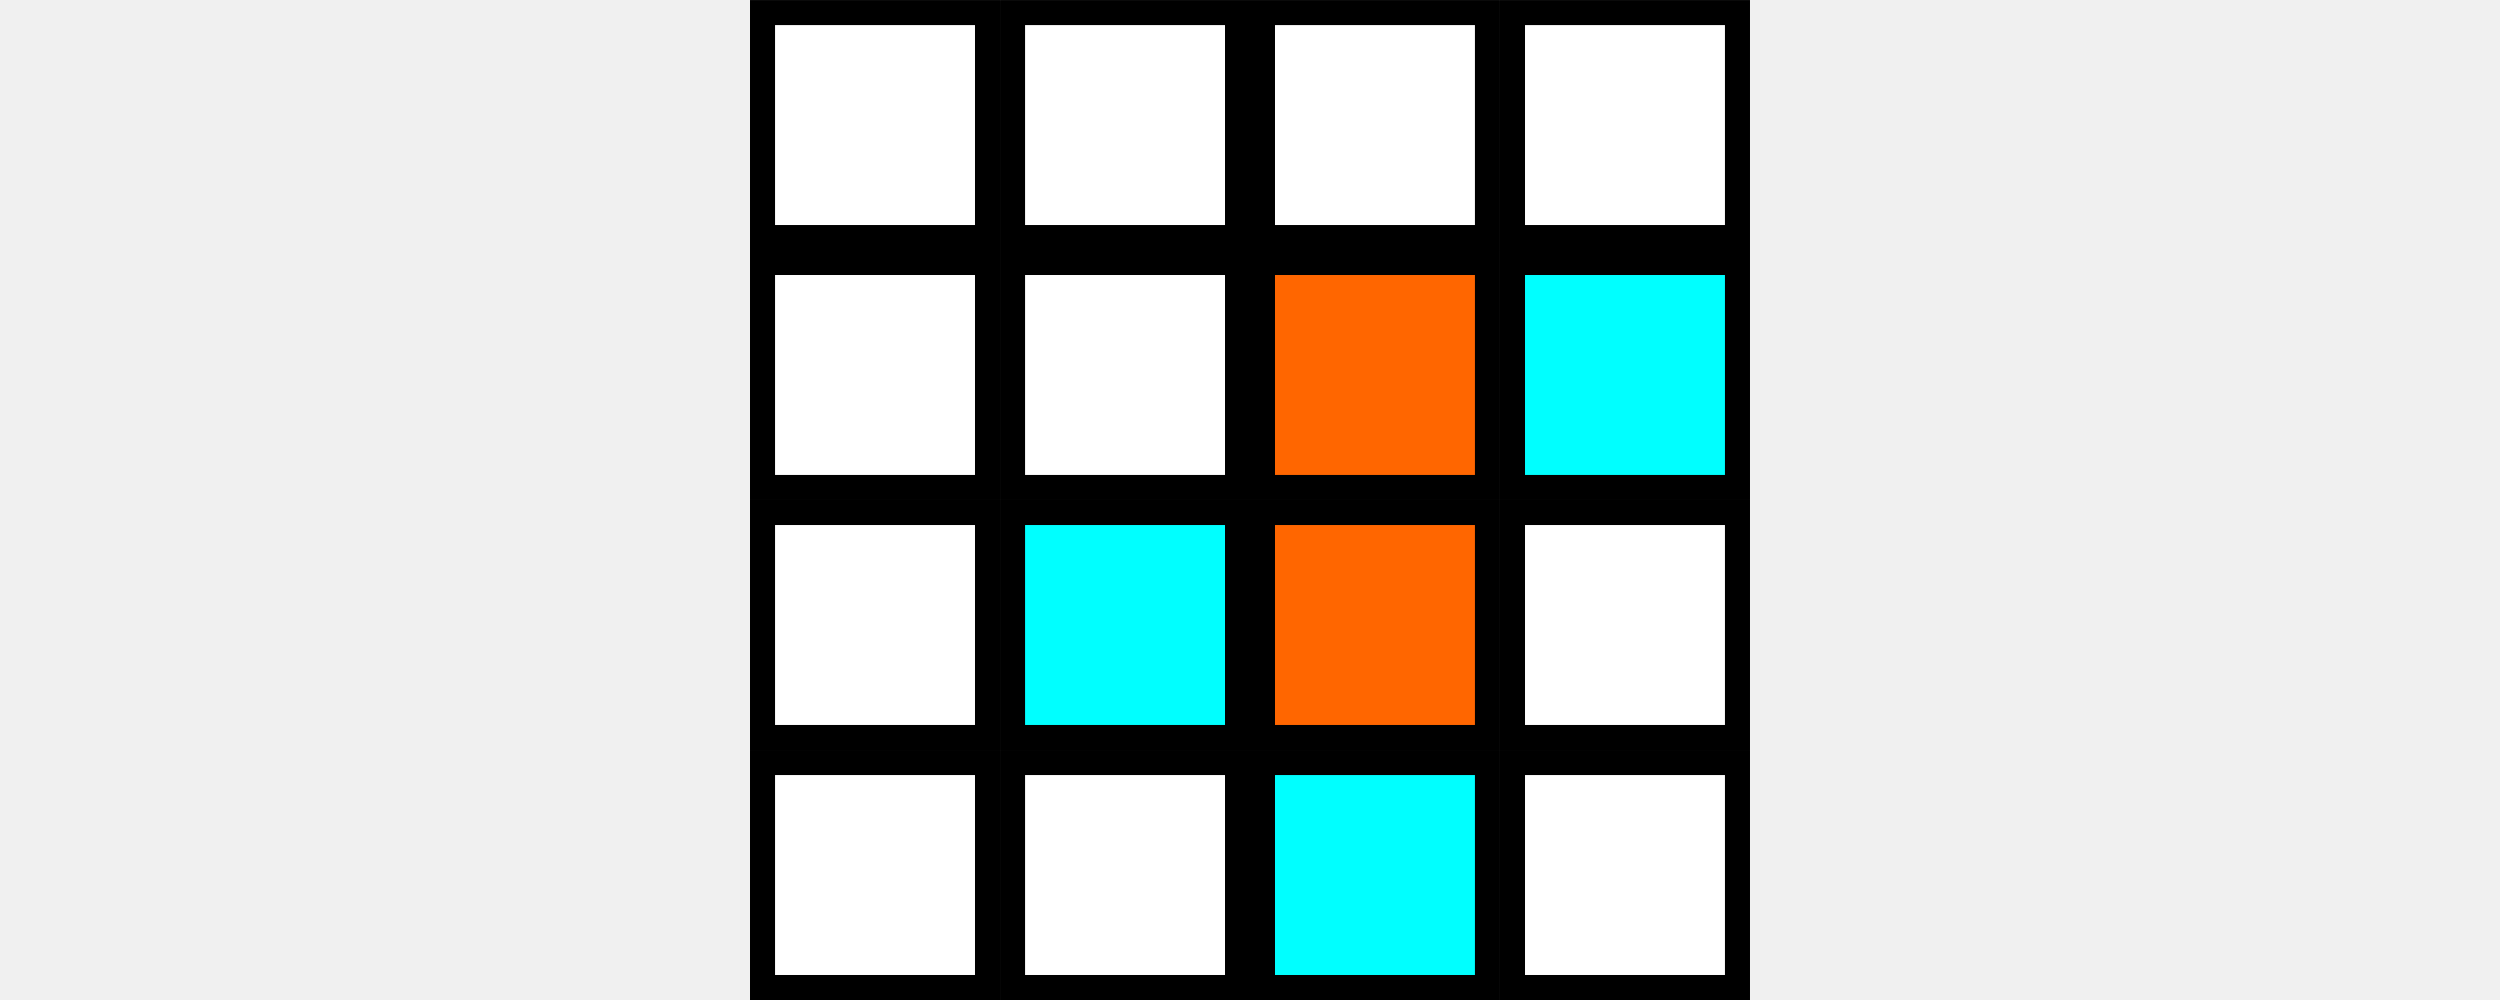
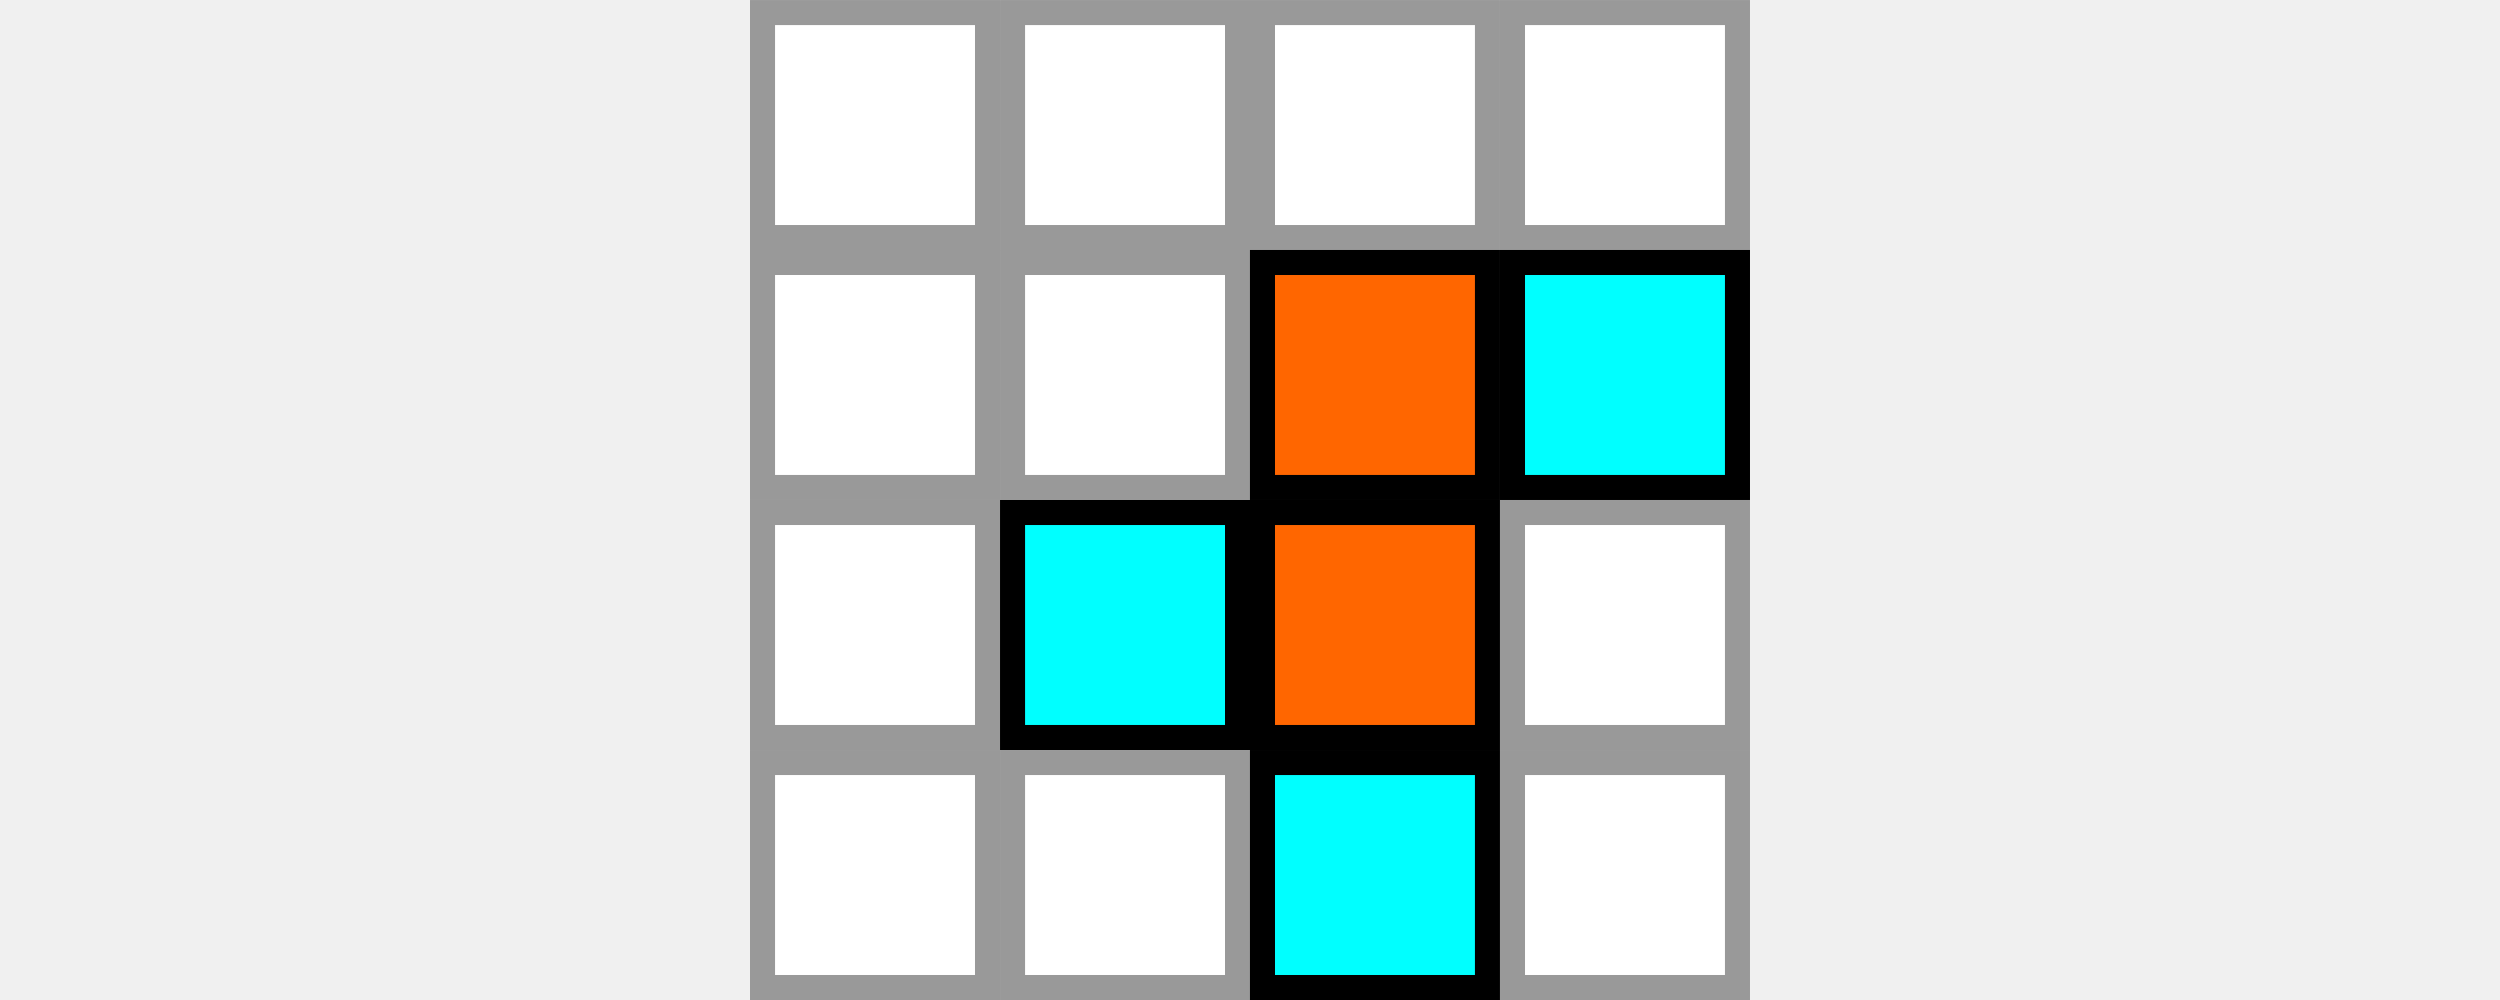
<svg xmlns="http://www.w3.org/2000/svg" width="26.458mm" height="10.583mm" viewBox="0 0 26.458 10.583" version="1.1" id="svg5">
  <defs id="defs2" />
  <g id="layer1">
-     <rect style="color:#000000;overflow:visible;fill:#ffffff;stroke:#000000;stroke-width:0.265;stroke-dasharray:none" id="rect63" width="2.381" height="2.381" x="8.07" y="-2.514" transform="scale(1,-1)" />
-     <rect style="color:#000000;overflow:visible;fill:#ffffff;stroke:#000000;stroke-width:0.265;stroke-dasharray:none" id="rect1033" width="2.381" height="2.381" x="10.716" y="-2.514" transform="scale(1,-1)" />
-     <rect style="color:#000000;overflow:visible;fill:#ffffff;stroke:#000000;stroke-width:0.265;stroke-dasharray:none" id="rect1035" width="2.381" height="2.381" x="13.361" y="-2.514" transform="scale(1,-1)" />
-     <rect style="color:#000000;overflow:visible;fill:#ffffff;stroke:#000000;stroke-width:0.265;stroke-dasharray:none" id="rect1037" width="2.381" height="2.381" x="16.007" y="-2.514" transform="scale(1,-1)" />
-     <rect style="color:#000000;overflow:visible;fill:#ffffff;stroke:#000000;stroke-width:0.265;stroke-dasharray:none" id="rect1072" width="2.381" height="2.381" x="8.07" y="-5.159" transform="scale(1,-1)" />
-     <rect style="color:#000000;overflow:visible;fill:#ffffff;stroke:#000000;stroke-width:0.265;stroke-dasharray:none" id="rect1074" width="2.381" height="2.381" x="10.716" y="-5.159" transform="scale(1,-1)" />
+     <rect style="color:#000000;overflow:visible;fill:#ffffff;stroke:#999999;stroke-width:0.265;stroke-dasharray:none" id="rect63" width="2.381" height="2.381" x="8.07" y="-2.514" transform="scale(1,-1)" />
+     <rect style="color:#000000;overflow:visible;fill:#ffffff;stroke:#999999;stroke-width:0.265;stroke-dasharray:none" id="rect1033" width="2.381" height="2.381" x="10.716" y="-2.514" transform="scale(1,-1)" />
+     <rect style="color:#000000;overflow:visible;fill:#ffffff;stroke:#999999;stroke-width:0.265;stroke-dasharray:none" id="rect1035" width="2.381" height="2.381" x="13.361" y="-2.514" transform="scale(1,-1)" />
+     <rect style="color:#000000;overflow:visible;fill:#ffffff;stroke:#999999;stroke-width:0.265;stroke-dasharray:none" id="rect1037" width="2.381" height="2.381" x="16.007" y="-2.514" transform="scale(1,-1)" />
+     <rect style="color:#000000;overflow:visible;fill:#ffffff;stroke:#999999;stroke-width:0.265;stroke-dasharray:none" id="rect1072" width="2.381" height="2.381" x="8.07" y="-5.159" transform="scale(1,-1)" />
+     <rect style="color:#000000;overflow:visible;fill:#ffffff;stroke:#999999;stroke-width:0.265;stroke-dasharray:none" id="rect1074" width="2.381" height="2.381" x="10.716" y="-5.159" transform="scale(1,-1)" />
    <rect style="color:#000000;overflow:visible;fill:#ff6600;stroke:#000000;stroke-width:0.265;stroke-dasharray:none" id="rect1076" width="2.381" height="2.381" x="13.361" y="-5.159" transform="scale(1,-1)" />
    <rect style="color:#000000;overflow:visible;fill:#00ffff;stroke:#000000;stroke-width:0.265;stroke-dasharray:none" id="rect1078" width="2.381" height="2.381" x="16.007" y="-5.159" transform="scale(1,-1)" />
-     <rect style="color:#000000;overflow:visible;fill:#ffffff;stroke:#000000;stroke-width:0.265;stroke-dasharray:none" id="rect1082" width="2.381" height="2.381" x="8.07" y="-7.805" transform="scale(1,-1)" />
+     <rect style="color:#000000;overflow:visible;fill:#ffffff;stroke:#999999;stroke-width:0.265;stroke-dasharray:none" id="rect1082" width="2.381" height="2.381" x="8.07" y="-7.805" transform="scale(1,-1)" />
    <rect style="color:#000000;overflow:visible;fill:#00ffff;stroke:#000000;stroke-width:0.265;stroke-dasharray:none" id="rect1084" width="2.381" height="2.381" x="10.716" y="-7.805" transform="scale(1,-1)" />
    <rect style="color:#000000;overflow:visible;fill:#ff6600;stroke:#000000;stroke-width:0.265;stroke-dasharray:none" id="rect1086" width="2.381" height="2.381" x="13.361" y="-7.805" transform="scale(1,-1)" />
-     <rect style="color:#000000;overflow:visible;fill:#ffffff;stroke:#000000;stroke-width:0.265;stroke-dasharray:none" id="rect1088" width="2.381" height="2.381" x="16.007" y="-7.805" transform="scale(1,-1)" />
-     <rect style="color:#000000;overflow:visible;fill:#ffffff;stroke:#000000;stroke-width:0.265;stroke-dasharray:none" id="rect1092" width="2.381" height="2.381" x="8.07" y="-10.451" transform="scale(1,-1)" />
-     <rect style="color:#000000;overflow:visible;fill:#ffffff;stroke:#000000;stroke-width:0.265;stroke-dasharray:none" id="rect1094" width="2.381" height="2.381" x="10.716" y="-10.451" transform="scale(1,-1)" />
+     <rect style="color:#000000;overflow:visible;fill:#ffffff;stroke:#999999;stroke-width:0.265;stroke-dasharray:none" id="rect1088" width="2.381" height="2.381" x="16.007" y="-7.805" transform="scale(1,-1)" />
+     <rect style="color:#000000;overflow:visible;fill:#ffffff;stroke:#999999;stroke-width:0.265;stroke-dasharray:none" id="rect1092" width="2.381" height="2.381" x="8.07" y="-10.451" transform="scale(1,-1)" />
+     <rect style="color:#000000;overflow:visible;fill:#ffffff;stroke:#999999;stroke-width:0.265;stroke-dasharray:none" id="rect1094" width="2.381" height="2.381" x="10.716" y="-10.451" transform="scale(1,-1)" />
    <rect style="color:#000000;overflow:visible;fill:#00ffff;stroke:#000000;stroke-width:0.265;stroke-dasharray:none" id="rect1096" width="2.381" height="2.381" x="13.361" y="-10.451" transform="scale(1,-1)" />
-     <rect style="color:#000000;overflow:visible;fill:#ffffff;stroke:#000000;stroke-width:0.265;stroke-dasharray:none" id="rect1098" width="2.381" height="2.381" x="16.007" y="-10.451" transform="scale(1,-1)" />
+     <rect style="color:#000000;overflow:visible;fill:#ffffff;stroke:#999999;stroke-width:0.265;stroke-dasharray:none" id="rect1098" width="2.381" height="2.381" x="16.007" y="-10.451" transform="scale(1,-1)" />
  </g>
</svg>
